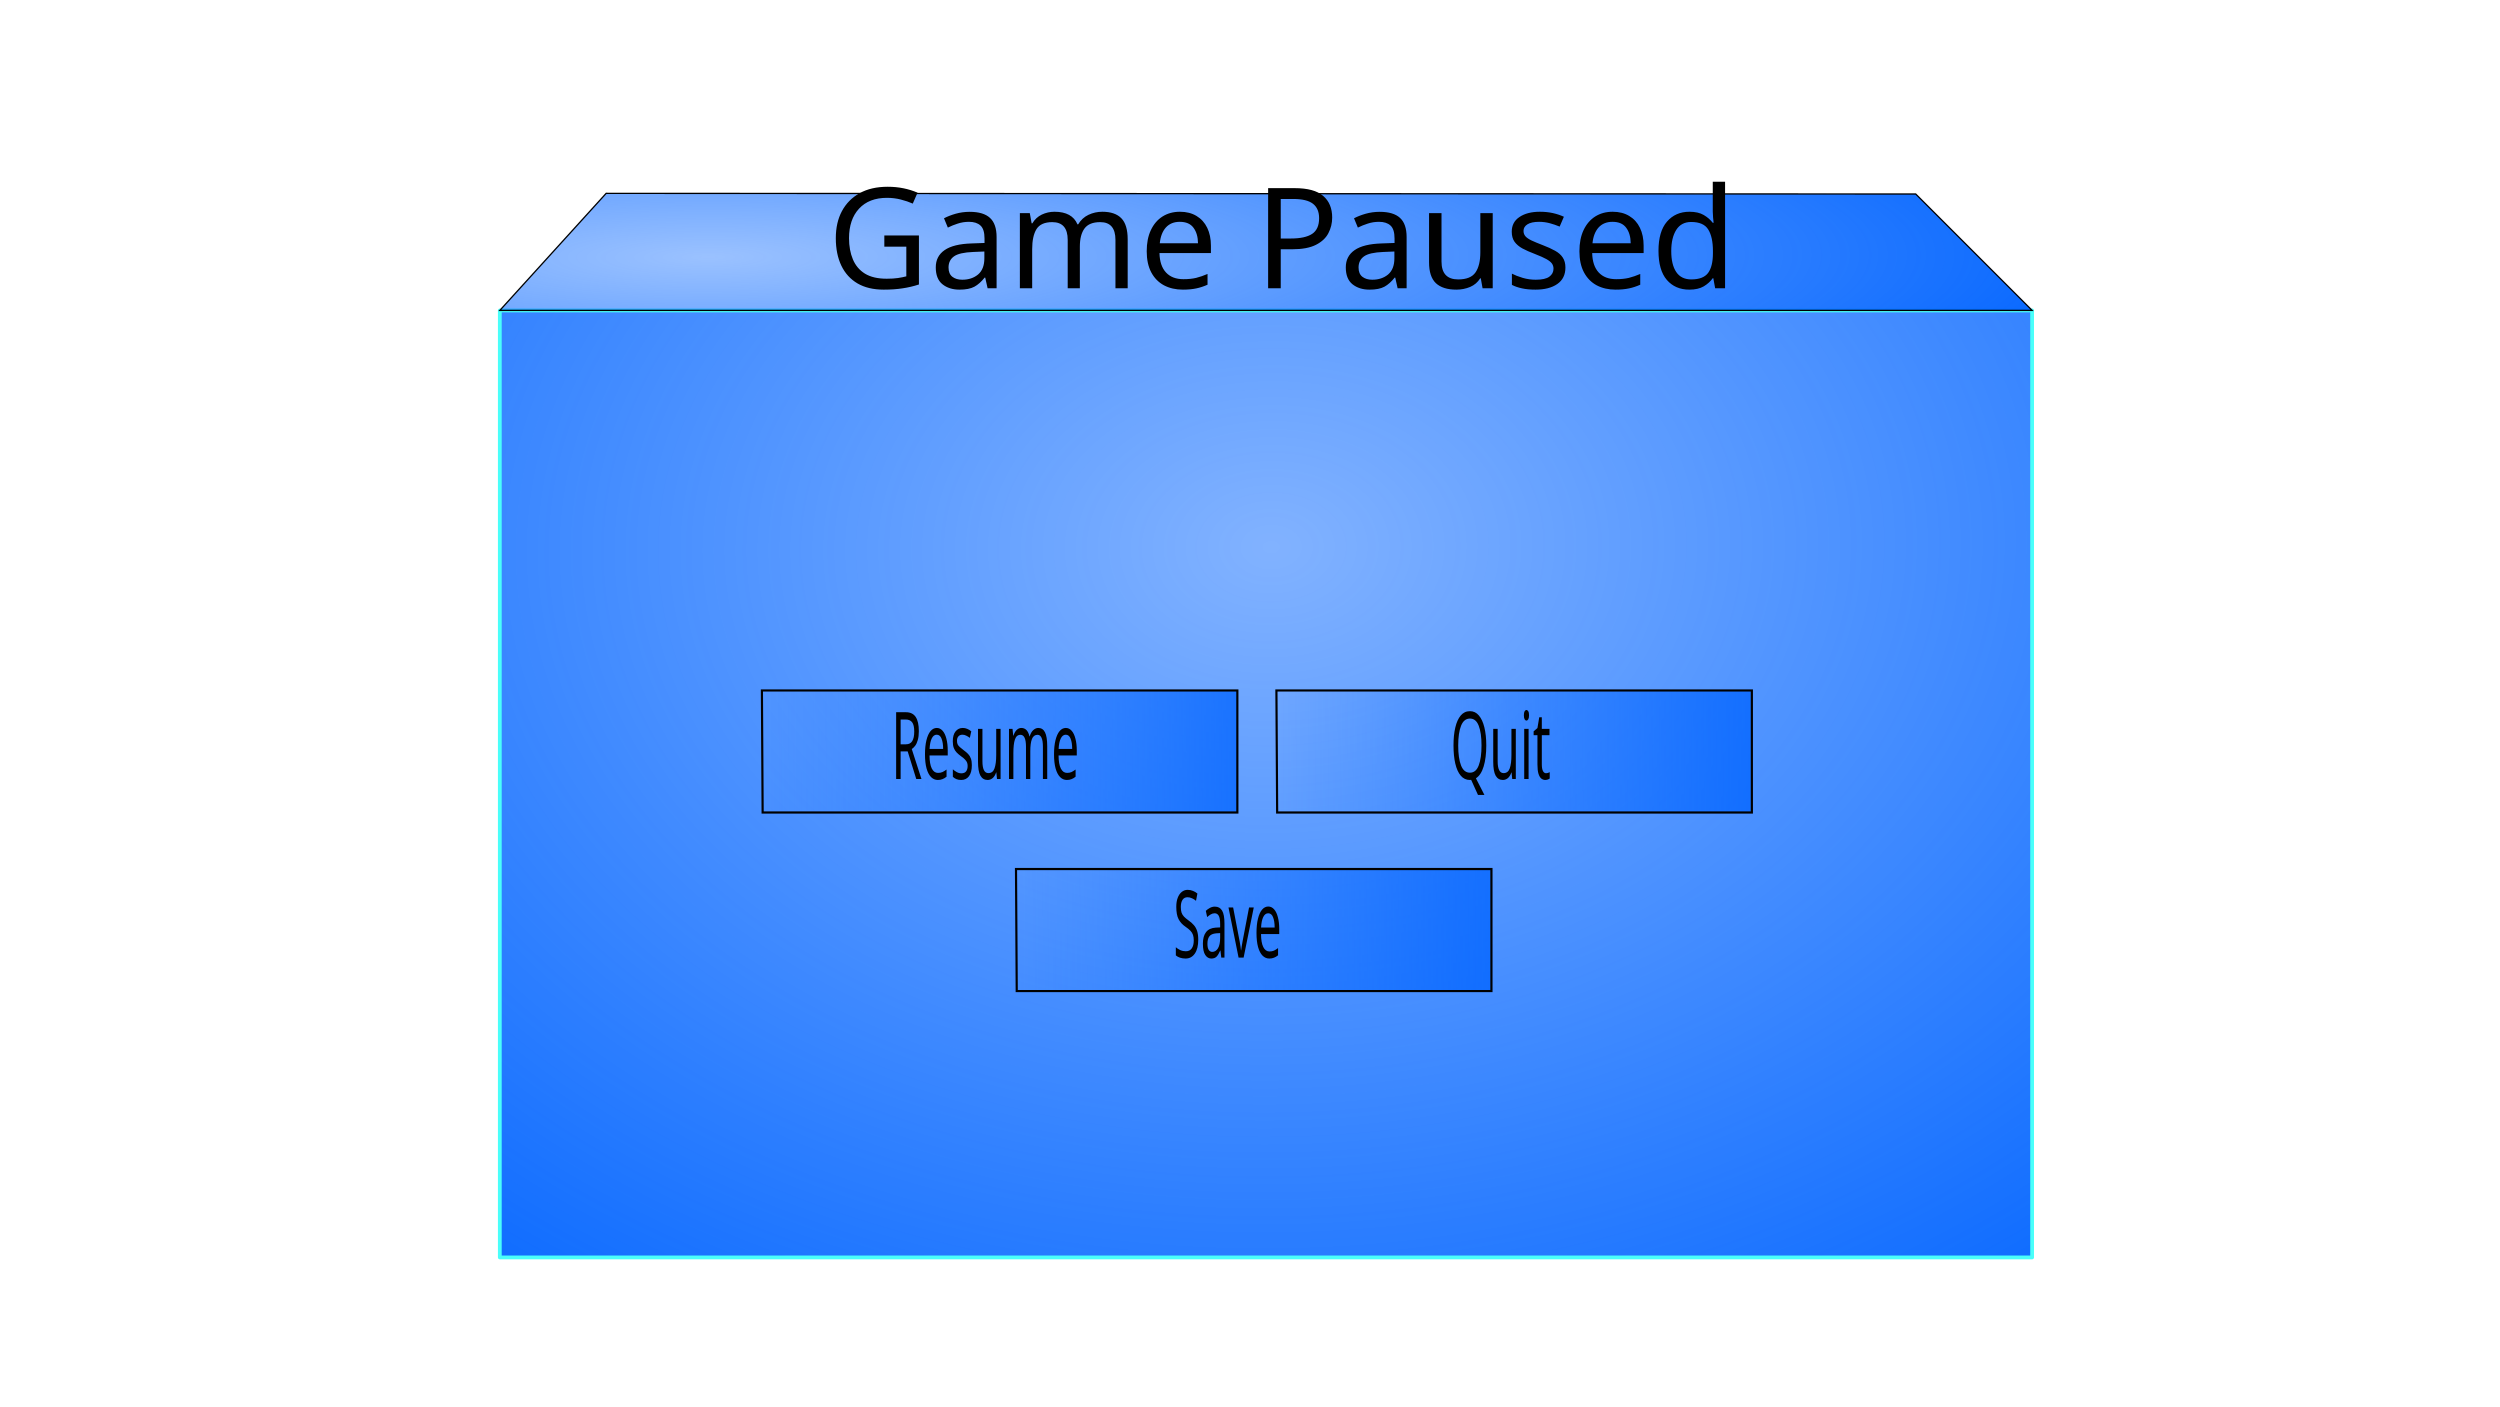
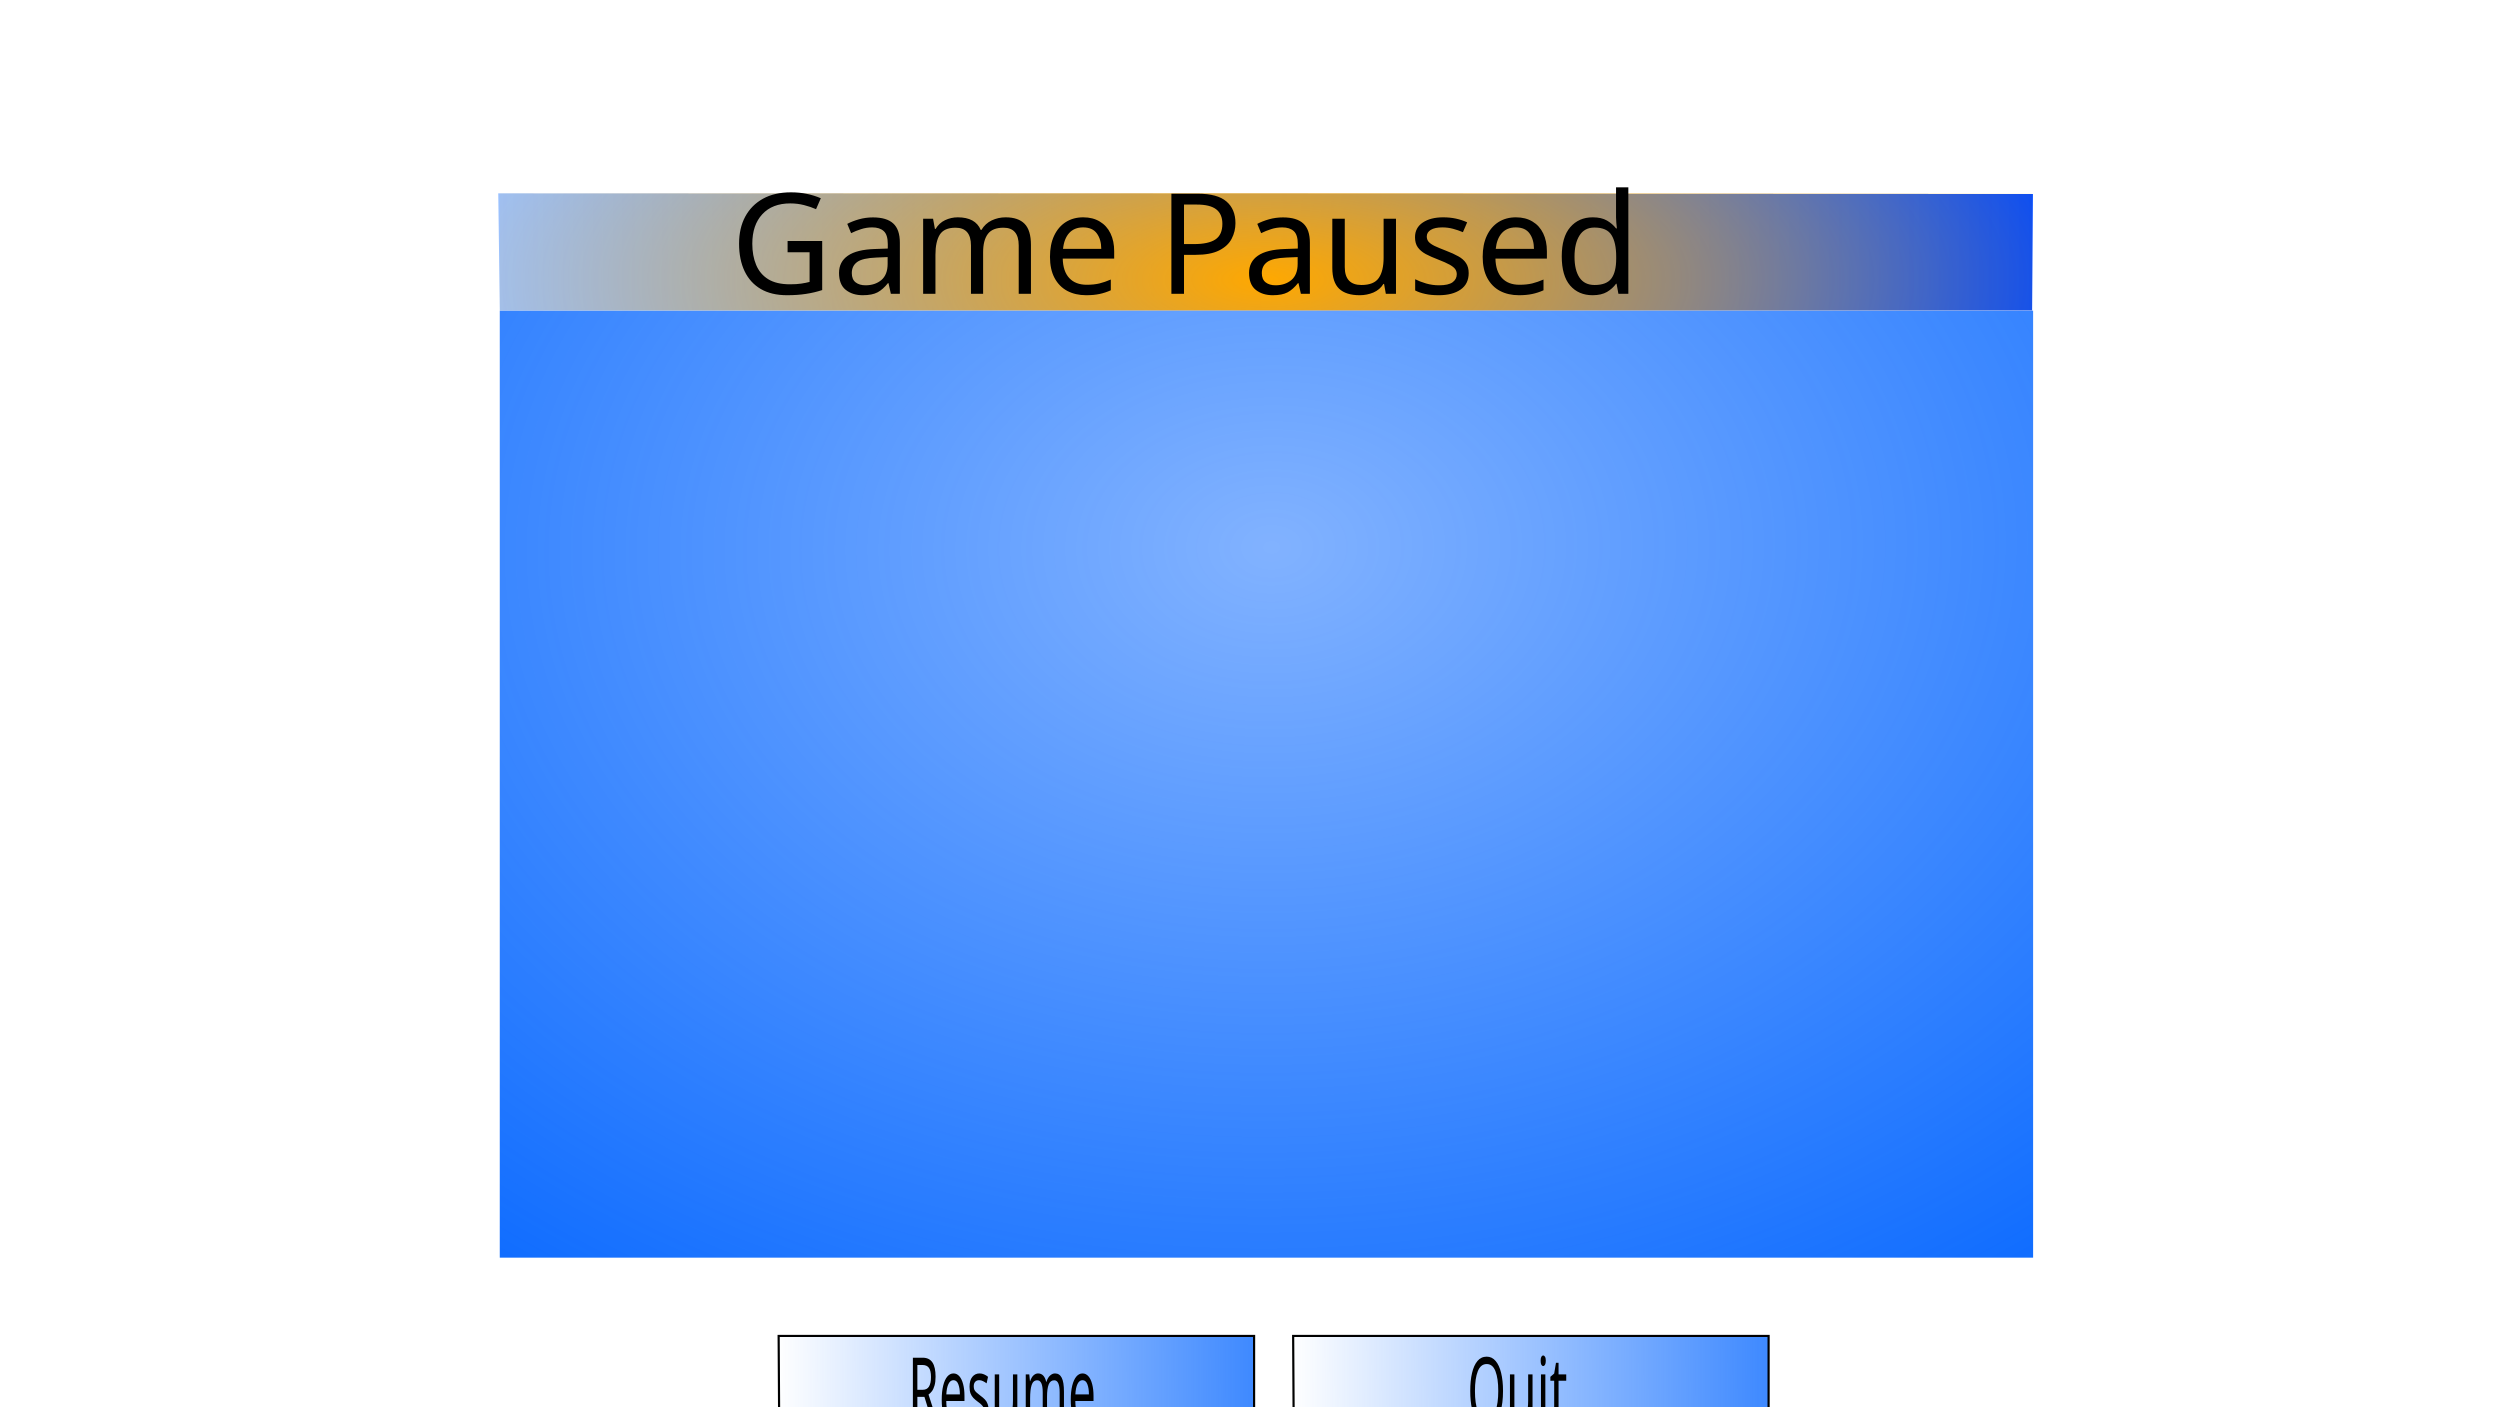
<svg xmlns="http://www.w3.org/2000/svg" xmlns:xlink="http://www.w3.org/1999/xlink" width="1920" height="1080" viewBox="0 0 508 285.75" version="1.1" id="svg975">
  <defs id="defs969">
+     <linearGradient id="linearGradient875">
+       <stop style="stop-color:#ffa800;stop-opacity:1;" offset="0" id="stop871" />
+       <stop style="stop-color:#ffa800;stop-opacity:0;" offset="1" id="stop873" />
+     </linearGradient>
    <linearGradient id="linearGradient1564">
-       <stop style="stop-color:#0063ff;stop-opacity:0.395" offset="0" id="stop1562" />
-       <stop style="stop-color:#0063ff;stop-opacity:1;" offset="1" id="stop1560" />
+       <stop style="stop-color:#0063ff;stop-opacity:0.396" offset="0" id="stop1562" />
+       <stop style="stop-color:#0049ff;stop-opacity:1" offset="1" id="stop1560" />
    </linearGradient>
    <linearGradient id="linearGradient1552">
      <stop style="stop-color:#0063ff;stop-opacity:0.493" offset="0" id="stop1550" />
      <stop style="stop-color:#0063ff;stop-opacity:1" offset="1" id="stop1548" />
    </linearGradient>
-     <radialGradient xlink:href="#linearGradient1552" id="radialGradient1554" cx="254.494" cy="79.686" fx="254.494" fy="79.686" r="155.947" gradientTransform="matrix(1.849947,-0.02388347,0.01736845,1.345312,-213.87,10.06012)" gradientUnits="userSpaceOnUse" />
-     <radialGradient xlink:href="#linearGradient1564" id="radialGradient1568" cx="190.825" cy="55.106" fx="190.825" fy="55.106" r="155.992" gradientTransform="matrix(1.914879,-0.00361747,6.1824379e-4,0.3272604,-221.5078,34.90756)" gradientUnits="userSpaceOnUse" />
-     <linearGradient xlink:href="#linearGradient1099" id="linearGradient1093" x1="449.849" y1="278.317" x2="526.651" y2="278.004" gradientUnits="userSpaceOnUse" gradientTransform="matrix(1.667968,0,0,1.667968,-595.8972,-311.5207)" />
+     <radialGradient xlink:href="#linearGradient1552" id="radialGradient1554" cx="254.494" cy="79.686" fx="254.494" fy="79.686" r="155.947" gradientTransform="matrix(1.851198,-0.02388347,0.01738019,1.345312,-214.0932,10.10654)" gradientUnits="userSpaceOnUse" />
+     <linearGradient xlink:href="#linearGradient1099" id="linearGradient1093" x1="449.849" y1="278.317" x2="526.651" y2="278.004" gradientUnits="userSpaceOnUse" gradientTransform="matrix(1.667968,0,0,1.667968,-592.4954,-180.363)" />
    <linearGradient id="linearGradient1099">
      <stop style="stop-color:#0063ff;stop-opacity:0;" offset="0" id="stop1097" />
      <stop style="stop-color:#0063ff;stop-opacity:1;" offset="1" id="stop1095" />
    </linearGradient>
-     <linearGradient xlink:href="#linearGradient1099" id="linearGradient1093-9" x1="449.849" y1="278.317" x2="526.651" y2="278.004" gradientUnits="userSpaceOnUse" gradientTransform="matrix(1.667968,0,0,1.667968,-491.3489,-311.5207)" />
-     <linearGradient xlink:href="#linearGradient1099" id="linearGradient1093-9-1" x1="449.849" y1="278.317" x2="526.651" y2="278.004" gradientUnits="userSpaceOnUse" gradientTransform="matrix(1.667968,0,0,1.667968,-544.2656,-275.235)" />
+     <linearGradient xlink:href="#linearGradient1099" id="linearGradient1093-9" x1="449.849" y1="278.317" x2="526.651" y2="278.004" gradientUnits="userSpaceOnUse" gradientTransform="matrix(1.667968,0,0,1.667968,-487.9471,-180.3629)" />
+     <linearGradient xlink:href="#linearGradient1099" id="linearGradient1093-9-1" x1="449.849" y1="278.317" x2="526.651" y2="278.004" gradientUnits="userSpaceOnUse" gradientTransform="matrix(1.667968,0,0,1.667968,-540.8638,-144.0772)" />
+     <linearGradient xlink:href="#linearGradient1564" id="linearGradient865" x1="101.113" y1="51.182" x2="413.22" y2="51.182" gradientUnits="userSpaceOnUse" />
+     <radialGradient xlink:href="#linearGradient875" id="radialGradient877" cx="254.945" cy="120.421" fx="254.945" fy="120.421" r="145.332" gradientTransform="matrix(1.182536,0,0,0.46684,-44.2531,0.6214644)" gradientUnits="userSpaceOnUse" />
  </defs>
  <g id="layer1">
-     <rect style="fill:url(#radialGradient1554);fill-opacity:1;stroke:#4afffa;stroke-width:0.767;stroke-linejoin:round;stroke-miterlimit:4;stroke-dasharray:none;stroke-opacity:1" id="rect1538" width="311.365" height="192.434" x="101.562" y="63.076" />
-     <path style="fill:url(#radialGradient1568);stroke:#000000;stroke-width:0.265px;stroke-linecap:butt;stroke-linejoin:miter;stroke-opacity:1;fill-opacity:1" d="m 101.562,63.076 21.607,-23.787 266.105,0.134 23.653,23.653 z" id="path1558" />
-     <text xml:space="preserve" style="font-style:normal;font-weight:normal;font-size:28.483px;line-height:1.25;font-family:sans-serif;fill:#000000;fill-opacity:1;stroke:none;stroke-width:0.712" x="168.101" y="58.573" id="text1574">
-       <tspan id="tspan1572" x="168.101" y="58.573" style="font-style:normal;font-variant:normal;font-weight:normal;font-stretch:normal;font-family:Halo;-inkscape-font-specification:Halo;stroke-width:0.712">Game Paused</tspan>
+     <rect style="fill:url(#radialGradient1554);fill-opacity:1;stroke:none;stroke-width:0.768;stroke-linejoin:round;stroke-miterlimit:4;stroke-dasharray:none;stroke-opacity:1" id="rect1538" width="311.575" height="192.434" x="101.553" y="63.122" />
+     <path style="fill:url(#linearGradient865);fill-opacity:1;stroke:none;stroke-width:0.265px;stroke-linecap:butt;stroke-linejoin:miter;stroke-opacity:1" d="m 101.562,63.076 -0.316,-23.787 311.84,0.134 -0.159,23.653 z" id="path1558" />
+     <rect style="fill:url(#radialGradient877);fill-opacity:1;stroke:none;stroke-width:1.578;stroke-linejoin:round;stroke-dasharray:0, 17.353;paint-order:fill markers stroke" id="rect869" width="311.332" height="23.812" x="101.562" y="39.263" />
+     <text xml:space="preserve" style="font-style:normal;font-weight:normal;font-size:28.483px;line-height:1.25;font-family:sans-serif;fill:#000000;fill-opacity:1;stroke:none;stroke-width:0.712" x="148.447" y="59.707" id="text1574">
+       <tspan id="tspan1572" x="148.447" y="59.707" style="font-style:normal;font-variant:normal;font-weight:normal;font-stretch:normal;font-family:Halo;-inkscape-font-specification:Halo;stroke-width:0.712">Game Paused</tspan>
    </text>
-     <path style="fill:url(#linearGradient1093);fill-opacity:1;stroke:#000000;stroke-width:0.441px;stroke-linecap:butt;stroke-linejoin:miter;stroke-opacity:1" d="m 251.43,165.101 v -24.797 h -96.611 l 0.149,24.797 z" id="path1085" />
-     <text xml:space="preserve" style="font-style:normal;font-weight:normal;font-size:13.861px;line-height:1.25;font-family:sans-serif;fill:#000000;fill-opacity:1;stroke:none;stroke-width:0.347" x="248.546" y="115.354" id="text1105" transform="scale(0.7287023,1.372302)">
-       <tspan id="tspan1103" x="248.546" y="115.354" style="font-style:normal;font-variant:normal;font-weight:normal;font-stretch:normal;font-family:Halo;-inkscape-font-specification:Halo;stroke-width:0.347">Resume</tspan>
+     <path style="fill:url(#linearGradient1093);fill-opacity:1;stroke:#000000;stroke-width:0.441px;stroke-linecap:butt;stroke-linejoin:miter;stroke-opacity:1" d="m 254.832,296.259 v -24.797 h -96.611 l 0.149,24.797 z" id="path1085" />
+     <text xml:space="preserve" style="font-style:normal;font-weight:normal;font-size:13.861px;line-height:1.25;font-family:sans-serif;fill:#000000;fill-opacity:1;stroke:none;stroke-width:0.347" x="253.215" y="210.929" id="text1105" transform="scale(0.7287023,1.372302)">
+       <tspan id="tspan1103" x="253.215" y="210.929" style="font-style:normal;font-variant:normal;font-weight:normal;font-stretch:normal;font-family:Halo;-inkscape-font-specification:Halo;stroke-width:0.347">Resume</tspan>
    </text>
-     <path style="fill:url(#linearGradient1093-9);fill-opacity:1;stroke:#000000;stroke-width:0.441px;stroke-linecap:butt;stroke-linejoin:miter;stroke-opacity:1" d="m 355.979,165.101 v -24.797 h -96.611 l 0.149,24.797 z" id="path1085-6" />
-     <text xml:space="preserve" style="font-style:normal;font-weight:normal;font-size:13.861px;line-height:1.25;font-family:sans-serif;fill:#000000;fill-opacity:1;stroke:none;stroke-width:0.347" x="404.467" y="115.354" id="text1105-0" transform="scale(0.7287023,1.372302)">
-       <tspan id="tspan1103-1" x="404.467" y="115.354" style="font-style:normal;font-variant:normal;font-weight:normal;font-stretch:normal;font-family:Halo;-inkscape-font-specification:Halo;stroke-width:0.347">Quit</tspan>
+     <path style="fill:url(#linearGradient1093-9);fill-opacity:1;stroke:#000000;stroke-width:0.441px;stroke-linecap:butt;stroke-linejoin:miter;stroke-opacity:1" d="m 359.38,296.259 v -24.797 h -96.611 l 0.149,24.797 z" id="path1085-6" />
+     <text xml:space="preserve" style="font-style:normal;font-weight:normal;font-size:13.861px;line-height:1.25;font-family:sans-serif;fill:#000000;fill-opacity:1;stroke:none;stroke-width:0.347" x="409.135" y="210.929" id="text1105-0" transform="scale(0.7287023,1.372302)">
+       <tspan id="tspan1103-1" x="409.135" y="210.929" style="font-style:normal;font-variant:normal;font-weight:normal;font-stretch:normal;font-family:Halo;-inkscape-font-specification:Halo;stroke-width:0.347">Quit</tspan>
    </text>
-     <path style="fill:url(#linearGradient1093-9-1);fill-opacity:1;stroke:#000000;stroke-width:0.441px;stroke-linecap:butt;stroke-linejoin:miter;stroke-opacity:1" d="M 303.062,201.387 V 176.589 H 206.451 l 0.149,24.797 z" id="path1085-6-8" />
-     <text xml:space="preserve" style="font-style:normal;font-weight:normal;font-size:13.861px;line-height:1.25;font-family:sans-serif;fill:#000000;fill-opacity:1;stroke:none;stroke-width:0.347" x="327.181" y="141.795" id="text1105-0-8" transform="scale(0.7287023,1.372302)">
-       <tspan id="tspan1103-1-5" x="327.181" y="141.795" style="font-style:normal;font-variant:normal;font-weight:normal;font-stretch:normal;font-family:Halo;-inkscape-font-specification:Halo;stroke-width:0.347">Save</tspan>
+     <path style="fill:url(#linearGradient1093-9-1);fill-opacity:1;stroke:#000000;stroke-width:0.441px;stroke-linecap:butt;stroke-linejoin:miter;stroke-opacity:1" d="m 306.464,332.545 v -24.797 h -96.611 l 0.149,24.797 z" id="path1085-6-8" />
+     <text xml:space="preserve" style="font-style:normal;font-weight:normal;font-size:13.861px;line-height:1.25;font-family:sans-serif;fill:#000000;fill-opacity:1;stroke:none;stroke-width:0.347" x="331.849" y="237.37" id="text1105-0-8" transform="scale(0.7287023,1.372302)">
+       <tspan id="tspan1103-1-5" x="331.849" y="237.37" style="font-style:normal;font-variant:normal;font-weight:normal;font-stretch:normal;font-family:Halo;-inkscape-font-specification:Halo;stroke-width:0.347">Save</tspan>
    </text>
  </g>
</svg>
